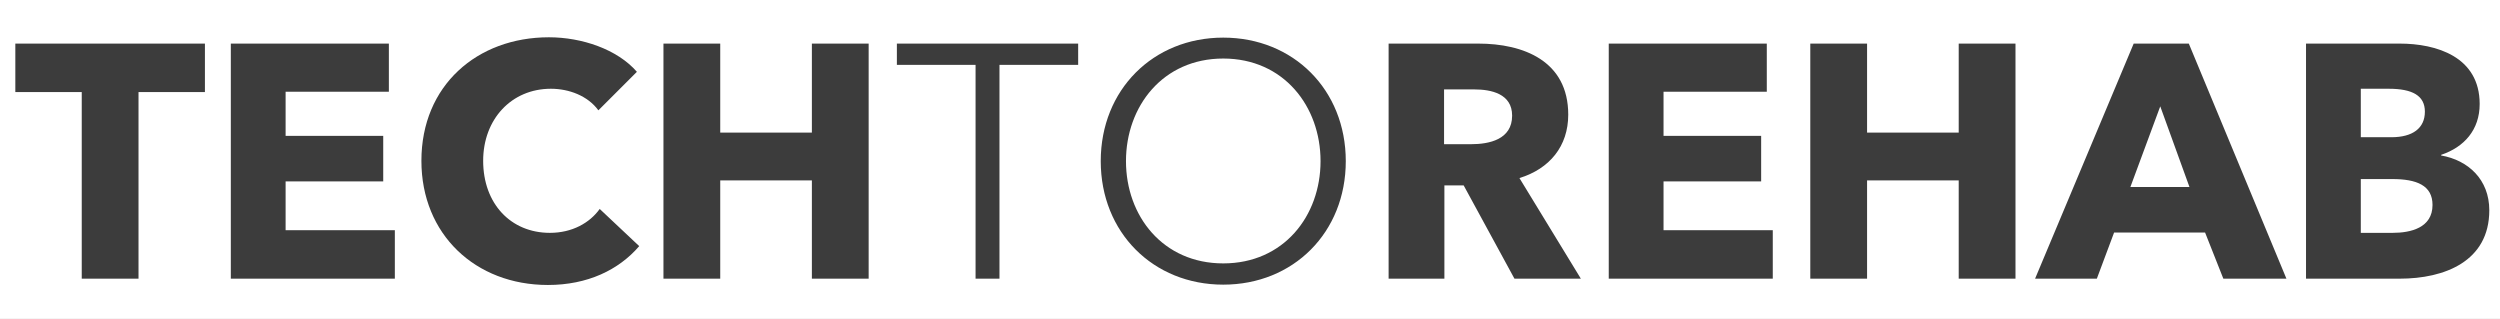
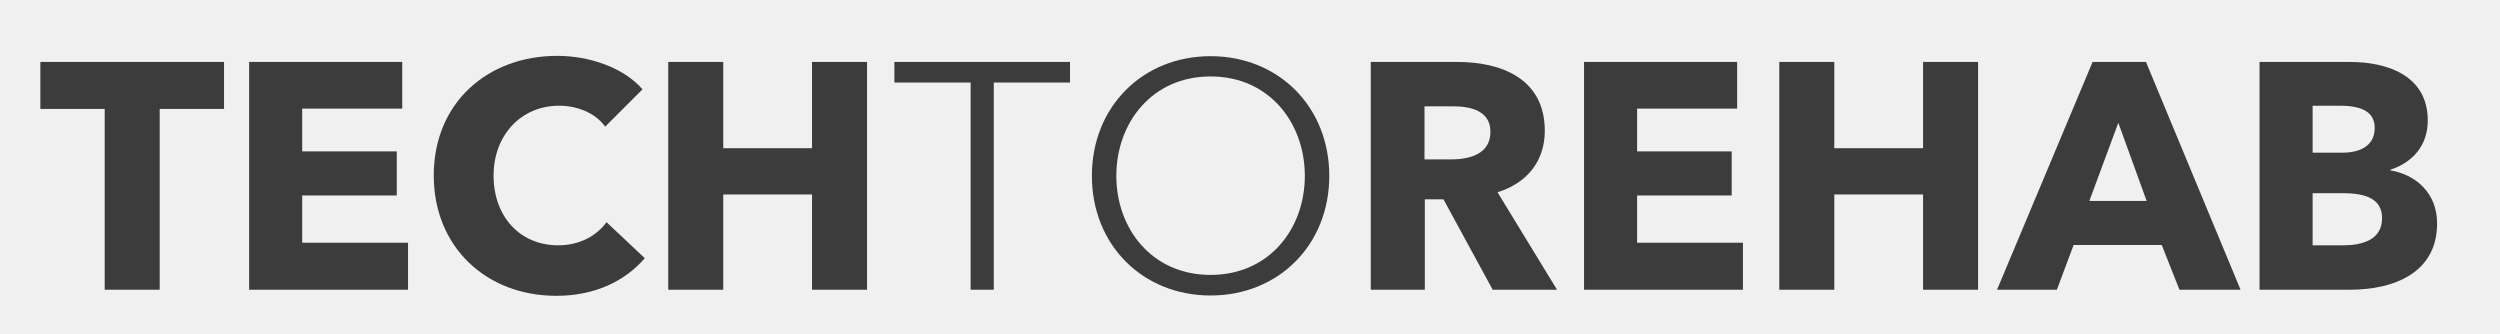
- <svg xmlns="http://www.w3.org/2000/svg" xmlns:xlink="http://www.w3.org/1999/xlink" width="1280px" height="163px" viewBox="0 0 1280 163" version="1.1">
+ <svg xmlns="http://www.w3.org/2000/svg" xmlns:xlink="http://www.w3.org/1999/xlink" width="1500px" height="200px" viewBox="0 0 1500 200" version="1.1">
  <defs>
-     <rect width="1280" height="163" id="artboard_1" />
+     <rect width="1500" height="200" id="artboard_1" />
    <clipPath id="clip_1">
      <use xlink:href="#artboard_1" clip-rule="evenodd" />
    </clipPath>
  </defs>
-   <g id="HD" clip-path="url(#clip_1)">
-     <use xlink:href="#artboard_1" stroke="none" fill="#FFFFFF" />
-     <g id="TECHTOREHAB" transform="translate(7 -20)">
+   <g id="Surface-Book" clip-path="url(#clip_1)">
+     <use xlink:href="#artboard_1" stroke="none" fill="#FFFFFF" fill-opacity="0" />
+     <g id="TECHTOREHAB" transform="translate(-25 0)">
      <g id="TECH" fill="#3C3C3C">
-         <path d="M320.28 146.02L300.05 126.98C294.95 134.12 285.94 139.22 274.55 139.22C254.49 139.22 240.38 124.26 240.38 102.33C240.38 81.08 254.83 65.44 275.06 65.44C284.24 65.44 293.93 69.01 299.37 76.49L319.09 56.77C309.06 45.21 290.87 39.09 274.04 39.09C237.32 39.09 208.76 63.74 208.76 102.33C208.76 140.07 236.47 165.91 273.53 165.91C293.76 165.91 309.74 158.26 320.28 146.02ZM97.92 42.32L97.92 67.14L63.92 67.14L63.92 162.68L34.85 162.68L34.85 67.14L0.85 67.14L0.85 42.32L97.92 42.32ZM195.16 137.86L195.16 162.68L111.18 162.68L111.18 42.32L192.1 42.32L192.1 66.97L139.23 66.97L139.23 89.58L189.21 89.58L189.21 112.87L139.23 112.87L139.23 137.86L195.16 137.86ZM437.75 42.32L437.75 162.68L408.68 162.68L408.68 112.36L361.76 112.36L361.76 162.68L332.69 162.68L332.69 42.32L361.76 42.32L361.76 87.88L408.68 87.88L408.68 42.32L437.75 42.32Z" />
+         <path d="M411.862 154.908L388.895 133.292C383.105 141.398 372.876 147.188 359.945 147.188C337.171 147.188 321.152 130.204 321.152 105.307C321.152 81.182 337.557 63.426 360.524 63.426C370.946 63.426 381.947 67.479 388.123 75.971L410.511 53.583C399.124 40.459 378.473 33.511 359.366 33.511C317.678 33.511 285.254 61.496 285.254 105.307C285.254 148.153 316.713 177.489 358.787 177.489C381.754 177.489 399.896 168.804 411.862 154.908ZM159.418 37.178L159.418 65.356L120.818 65.356L120.818 173.822L87.815 173.822L87.815 65.356L49.215 65.356L49.215 37.178L159.418 37.178ZM269.814 145.644L269.814 173.822L174.472 173.822L174.472 37.178L266.34 37.178L266.34 65.163L206.317 65.163L206.317 90.832L263.059 90.832L263.059 117.273L206.317 117.273L206.317 145.644L269.814 145.644ZM545.225 37.178L545.225 173.822L512.222 173.822L512.222 116.694L458.954 116.694L458.954 173.822L425.951 173.822L425.951 37.178L458.954 37.178L458.954 88.902L512.222 88.902L512.222 37.178L545.225 37.178Z" />
      </g>
      <g id="TO" fill="#3C3C3C">
-         <path d="M619.31 39.26C655.18 39.26 682.04 65.95 682.04 102.5C682.04 139.05 655.18 165.74 619.31 165.74C583.44 165.74 556.58 139.05 556.58 102.5C556.58 65.95 583.44 39.26 619.31 39.26ZM545.02 53.2L504.73 53.2L504.73 162.68L492.49 162.68L492.49 53.2L452.2 53.2L452.2 42.32L545.02 42.32L545.02 53.2ZM619.31 154.86C650.25 154.86 669.12 130.55 669.12 102.5C669.12 74.45 650.25 49.97 619.31 49.97C588.37 49.97 569.5 74.45 569.5 102.5C569.5 130.55 588.37 154.86 619.31 154.86Z" />
+         <path d="M751.349 33.704C792.072 33.704 822.566 64.005 822.566 105.5C822.566 146.995 792.072 177.296 751.349 177.296C710.626 177.296 680.132 146.995 680.132 105.5C680.132 64.005 710.626 33.704 751.349 33.704ZM667.008 49.53L621.267 49.53L621.267 173.822L607.371 173.822L607.371 49.53L561.63 49.53L561.63 37.178L667.008 37.178L667.008 49.53ZM751.349 164.944C786.475 164.944 807.898 137.345 807.898 105.5C807.898 73.655 786.475 45.863 751.349 45.863C716.223 45.863 694.8 73.655 694.8 105.5C694.8 137.345 716.223 164.944 751.349 164.944Z" />
      </g>
      <g id="REHAB" fill="#3C3C3C">
-         <path d="M802.4 162.68L770.95 111.17C786.42 106.41 795.94 94.85 795.94 78.7C795.94 51.16 772.99 42.32 749.87 42.32L703.97 42.32L703.97 162.68L732.53 162.68L732.53 114.91L742.39 114.91L768.4 162.68L802.4 162.68ZM900.66 162.68L900.66 137.86L844.73 137.86L844.73 112.87L894.71 112.87L894.71 89.58L844.73 89.58L844.73 66.97L897.6 66.97L897.6 42.32L816.68 42.32L816.68 162.68L900.66 162.68ZM1024.93 42.32L1024.93 162.68L995.86 162.68L995.86 112.36L948.94 112.36L948.94 162.68L919.87 162.68L919.87 42.32L948.94 42.32L948.94 87.88L995.86 87.88L995.86 42.32L1024.93 42.32ZM1163.65 162.68L1113.67 42.32L1085.45 42.32L1034.96 162.68L1066.58 162.68L1075.42 139.05L1122 139.05L1131.35 162.68L1163.65 162.68ZM1242.87 99.61C1256.64 101.99 1267.52 111.85 1267.52 127.66C1267.52 153.84 1244.57 162.68 1221.62 162.68L1173.68 162.68L1173.68 42.32L1221.62 42.32C1240.32 42.32 1262.59 48.95 1262.59 73.26C1262.59 86.52 1254.6 95.36 1242.87 99.27L1242.87 99.61ZM1217.37 90.26C1228.25 90.26 1234.54 85.67 1234.54 77.17C1234.54 69.01 1228.25 65.44 1216.01 65.44L1201.73 65.44L1201.73 90.26L1217.37 90.26ZM767.21 79.21C767.21 91.45 755.48 93.83 746.13 93.83L732.36 93.83L732.36 65.78L747.83 65.78C756.5 65.78 767.21 67.99 767.21 79.21ZM1114.01 115.76L1083.75 115.76L1099.05 74.45L1114.01 115.76ZM1218.05 139.22C1227.23 139.22 1238.45 136.67 1238.45 124.94C1238.45 114.91 1230.29 111.68 1217.88 111.68L1201.73 111.68L1201.73 139.22L1218.05 139.22Z" />
+         <path d="M959.21 173.822L923.505 115.343C941.068 109.939 951.876 96.815 951.876 78.48C951.876 47.214 925.821 37.178 899.573 37.178L847.463 37.178L847.463 173.822L879.887 173.822L879.887 119.589L891.081 119.589L920.61 173.822L959.21 173.822ZM1070.76 173.822L1070.76 145.644L1007.27 145.644L1007.27 117.273L1064.01 117.273L1064.01 90.832L1007.27 90.832L1007.27 65.163L1067.29 65.163L1067.29 37.178L975.422 37.178L975.422 173.822L1070.76 173.822ZM1211.85 37.178L1211.85 173.822L1178.84 173.822L1178.84 116.694L1125.58 116.694L1125.58 173.822L1092.57 173.822L1092.57 37.178L1125.58 37.178L1125.58 88.902L1178.84 88.902L1178.84 37.178L1211.85 37.178ZM1369.33 173.822L1312.59 37.178L1280.55 37.178L1223.23 173.822L1259.13 173.822L1269.17 146.995L1322.05 146.995L1332.66 173.822L1369.33 173.822ZM1459.27 102.219C1474.91 104.921 1487.26 116.115 1487.26 134.064C1487.26 163.786 1461.2 173.822 1435.15 173.822L1380.72 173.822L1380.72 37.178L1435.15 37.178C1456.38 37.178 1481.66 44.705 1481.66 72.304C1481.66 87.358 1472.59 97.394 1459.27 101.833L1459.27 102.219ZM1430.32 91.604C1442.67 91.604 1449.82 86.393 1449.82 76.743C1449.82 67.479 1442.67 63.426 1428.78 63.426L1412.57 63.426L1412.57 91.604L1430.32 91.604ZM919.259 79.059C919.259 92.955 905.942 95.657 895.327 95.657L879.694 95.657L879.694 63.812L897.257 63.812C907.1 63.812 919.259 66.321 919.259 79.059ZM1312.98 120.554L1278.62 120.554L1295.99 73.655L1312.98 120.554ZM1431.09 147.188C1441.52 147.188 1454.25 144.293 1454.25 130.976C1454.25 119.589 1444.99 115.922 1430.9 115.922L1412.57 115.922L1412.57 147.188L1431.09 147.188Z" />
      </g>
    </g>
  </g>
</svg>
